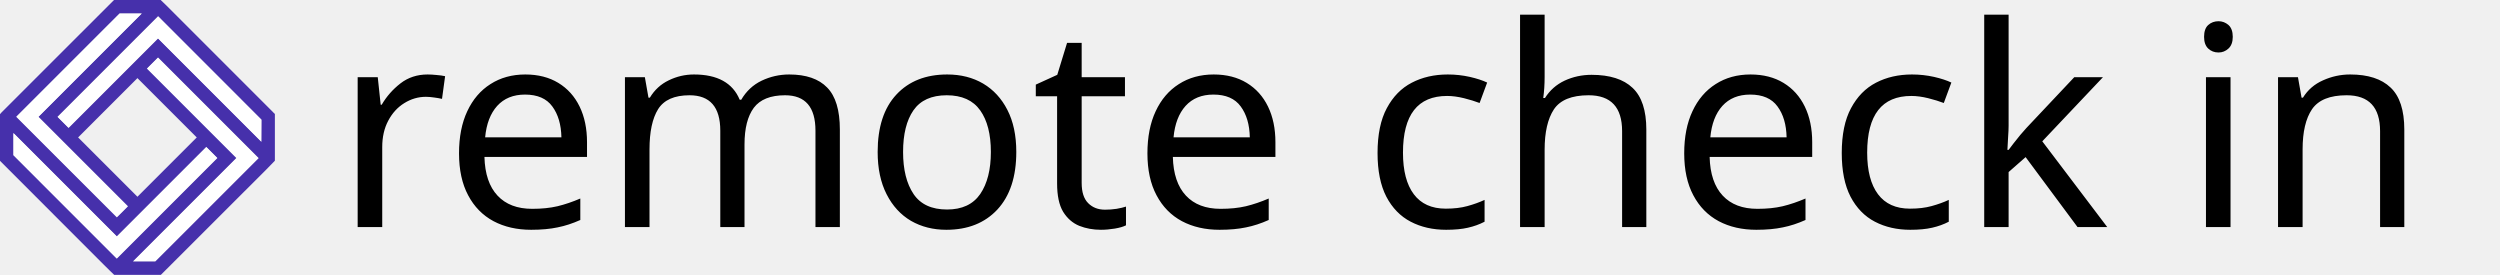
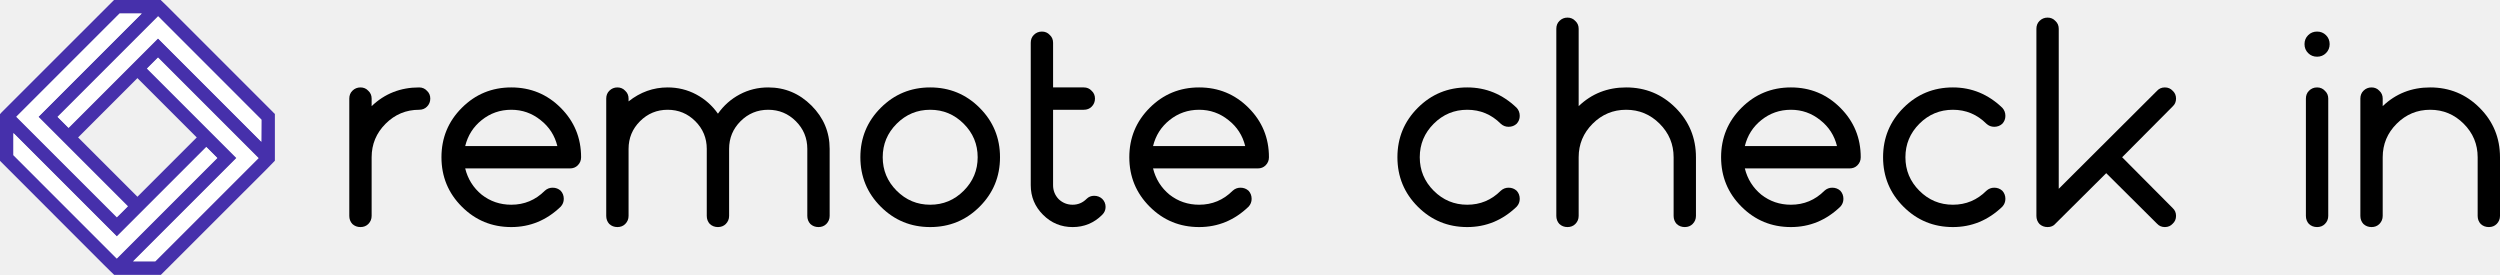
<svg xmlns="http://www.w3.org/2000/svg" width="227.373mm" height="25mm" viewBox="0 0 227.373 25" version="1.1" id="svg8">
  <defs id="defs2" />
  <g id="layer1" transform="translate(-33.88491,-94.25365)">
-     <text xml:space="preserve" style="font-size:10.583px;line-height:1.25;font-family:HalisGR-Bold;-inkscape-font-specification:HalisGR-Bold;stroke-width:0.265" x="64.256" y="114.905" id="text835">
-       <tspan id="tspan833" x="64.256" y="114.905" style="font-style:normal;font-variant:normal;font-weight:normal;font-stretch:normal;font-size:25.4px;font-family:Nokio;-inkscape-font-specification:Nokio;stroke-width:0.265">remote check in</tspan>
-     </text>
+     <g aria-label="remote check in" id="text835" style="font-size:10.583px;line-height:1.25;font-family:HalisGR-Bold;-inkscape-font-specification:HalisGR-Bold;stroke-width:0.265">
+       <path d="m 65.653,113.889 v -10.668 q 0,-0.432 0.279,-0.711 0.305,-0.305 0.737,-0.305 0.432,0 0.711,0.305 0.305,0.279 0.305,0.711 v 0.686 q 1.778,-1.702 4.318,-1.702 0.432,0 0.711,0.305 0.305,0.279 0.305,0.711 0,0.432 -0.305,0.737 -0.279,0.279 -0.711,0.279 -1.778,0 -3.048,1.27 -1.27,1.27 -1.27,3.048 v 5.334 q 0,0.432 -0.305,0.737 -0.279,0.279 -0.711,0.279 -0.432,0 -0.737,-0.279 -0.279,-0.305 -0.279,-0.737 z" style="font-style:normal;font-variant:normal;font-weight:normal;font-stretch:normal;font-size:25.4px;font-family:Nokio;-inkscape-font-specification:Nokio;stroke-width:0.265" id="path837" />
+       <path d="m 85.719,109.571 h -9.525 q 0.356,1.448 1.499,2.388 1.168,0.914 2.692,0.914 1.778,0 3.048,-1.27 0.305,-0.279 0.711,-0.279 0.432,0 0.737,0.279 0.279,0.305 0.279,0.737 0,0.406 -0.279,0.711 -1.93,1.854 -4.496,1.854 -2.642,0 -4.496,-1.854 -1.854,-1.854 -1.854,-4.496 0,-2.642 1.854,-4.496 1.854,-1.854 4.496,-1.854 2.642,0 4.496,1.854 1.854,1.854 1.854,4.496 0,0.432 -0.305,0.737 -0.279,0.279 -0.711,0.279 z m -9.525,-2.032 h 8.382 q -0.356,-1.448 -1.524,-2.362 -1.168,-0.94 -2.667,-0.94 -1.524,0 -2.692,0.94 -1.143,0.914 -1.499,2.362 z" style="font-style:normal;font-variant:normal;font-weight:normal;font-stretch:normal;font-size:25.4px;font-family:Nokio;-inkscape-font-specification:Nokio;stroke-width:0.265" id="path839" />
+       <path d="m 107.309,113.889 v -6.096 q 0,-1.473 -1.041,-2.515 -1.041,-1.041 -2.515,-1.041 -1.473,0 -2.515,1.041 -1.041,1.041 -1.041,2.515 v 6.096 q 0,0.432 -0.305,0.737 -0.279,0.279 -0.711,0.279 -0.432,0 -0.737,-0.279 -0.279,-0.305 -0.279,-0.737 v -6.096 q 0,-1.473 -1.041,-2.515 -1.041,-1.041 -2.515,-1.041 -1.473,0 -2.515,1.041 -1.041,1.041 -1.041,2.515 v 6.096 q 0,0.432 -0.305,0.737 -0.279,0.279 -0.711,0.279 -0.432,0 -0.737,-0.279 -0.279,-0.305 -0.279,-0.737 v -10.668 q 0,-0.432 0.279,-0.711 0.305,-0.305 0.737,-0.305 0.432,0 0.711,0.305 0.305,0.279 0.305,0.711 v 0.254 q 1.6,-1.27 3.556,-1.27 1.397,0 2.591,0.635 1.194,0.635 1.981,1.753 0.787,-1.118 1.981,-1.753 1.194,-0.635 2.591,-0.635 2.286,0 3.937,1.651 1.651,1.651 1.651,3.937 v 6.096 q 0,0.432 -0.305,0.737 -0.279,0.279 -0.711,0.279 -0.432,0 -0.737,-0.279 -0.279,-0.305 -0.279,-0.737 z" style="font-style:normal;font-variant:normal;font-weight:normal;font-stretch:normal;font-size:25.4px;font-family:Nokio;-inkscape-font-specification:Nokio;stroke-width:0.265" id="path841" />
+       <path d="m 122.981,113.051 q -1.854,1.854 -4.496,1.854 -2.642,0 -4.496,-1.854 -1.854,-1.854 -1.854,-4.496 0,-2.642 1.854,-4.496 1.854,-1.854 4.496,-1.854 2.642,0 4.496,1.854 1.854,1.854 1.854,4.496 0,2.642 -1.854,4.496 z m -7.544,-1.448 q 1.27,1.27 3.048,1.27 1.778,0 3.048,-1.27 1.27,-1.27 1.27,-3.048 0,-1.778 -1.27,-3.048 -1.27,-1.27 -3.048,-1.27 -1.778,0 -3.048,1.27 -1.27,1.27 -1.27,3.048 0,1.778 1.27,3.048 z" style="font-style:normal;font-variant:normal;font-weight:normal;font-stretch:normal;font-size:25.4px;font-family:Nokio;-inkscape-font-specification:Nokio;stroke-width:0.265" id="path844" />
+       <path d="m 129.661,104.237 v 6.858 q 0,0.737 0.508,1.27 0.533,0.508 1.27,0.508 0.737,0 1.27,-0.533 0.279,-0.279 0.686,-0.279 0.432,0 0.737,0.279 0.305,0.305 0.305,0.737 0,0.406 -0.305,0.711 -1.118,1.118 -2.692,1.118 -1.575,0 -2.692,-1.118 -1.118,-1.118 -1.118,-2.692 V 98.141 q 0,-0.432 0.279,-0.711 0.305,-0.305 0.737,-0.305 0.432,0 0.711,0.305 0.305,0.279 0.305,0.711 v 4.064 h 2.794 q 0.432,0 0.711,0.305 0.305,0.279 0.305,0.711 0,0.432 -0.305,0.737 -0.279,0.279 -0.711,0.279 z" style="font-style:normal;font-variant:normal;font-weight:normal;font-stretch:normal;font-size:25.4px;font-family:Nokio;-inkscape-font-specification:Nokio;stroke-width:0.265" id="path846" />
+       <path d="m 148.279,109.571 h -9.525 q 0.356,1.448 1.499,2.388 1.168,0.914 2.692,0.914 1.778,0 3.048,-1.27 0.305,-0.279 0.711,-0.279 0.432,0 0.737,0.279 0.279,0.305 0.279,0.737 0,0.406 -0.279,0.711 -1.93,1.854 -4.496,1.854 -2.642,0 -4.496,-1.854 -1.854,-1.854 -1.854,-4.496 0,-2.642 1.854,-4.496 1.854,-1.854 4.496,-1.854 2.642,0 4.496,1.854 1.854,1.854 1.854,4.496 0,0.432 -0.305,0.737 -0.279,0.279 -0.711,0.279 z m -9.525,-2.032 h 8.382 q -0.356,-1.448 -1.524,-2.362 -1.168,-0.94 -2.667,-0.94 -1.524,0 -2.692,0.94 -1.143,0.914 -1.499,2.362 z" style="font-style:normal;font-variant:normal;font-weight:normal;font-stretch:normal;font-size:25.4px;font-family:Nokio;-inkscape-font-specification:Nokio;stroke-width:0.265" id="path848" />
+       <path d="m 171.825,113.051 q -1.93,1.854 -4.496,1.854 -2.642,0 -4.496,-1.854 -1.854,-1.854 -1.854,-4.496 0,-2.642 1.854,-4.496 1.854,-1.854 4.496,-1.854 2.565,0 4.496,1.854 0.279,0.305 0.279,0.737 0,0.406 -0.279,0.711 -0.305,0.279 -0.737,0.279 -0.406,0 -0.711,-0.279 -1.27,-1.27 -3.048,-1.27 -1.778,0 -3.048,1.27 -1.27,1.27 -1.27,3.048 0,1.778 1.27,3.048 1.27,1.27 3.048,1.27 1.778,0 3.048,-1.27 0.305,-0.279 0.711,-0.279 0.432,0 0.737,0.279 0.279,0.305 0.279,0.737 0,0.406 -0.279,0.711 z" style="font-style:normal;font-variant:normal;font-weight:normal;font-stretch:normal;font-size:25.4px;font-family:Nokio;-inkscape-font-specification:Nokio;stroke-width:0.265" id="path850" />
+       <path d="m 186.099,113.889 v -5.334 q 0,-1.778 -1.27,-3.048 -1.27,-1.27 -3.048,-1.27 -1.778,0 -3.048,1.27 -1.27,1.27 -1.27,3.048 v 5.334 q 0,0.432 -0.305,0.737 -0.279,0.279 -0.711,0.279 -0.432,0 -0.737,-0.279 -0.279,-0.305 -0.279,-0.737 V 96.871 q 0,-0.432 0.279,-0.711 0.305,-0.305 0.737,-0.305 0.432,0 0.711,0.305 0.305,0.279 0.305,0.711 v 7.036 q 1.778,-1.702 4.318,-1.702 2.642,0 4.496,1.854 1.854,1.854 1.854,4.496 v 5.334 q 0,0.432 -0.305,0.737 -0.279,0.279 -0.711,0.279 -0.432,0 -0.737,-0.279 -0.279,-0.305 -0.279,-0.737 z" style="font-style:normal;font-variant:normal;font-weight:normal;font-stretch:normal;font-size:25.4px;font-family:Nokio;-inkscape-font-specification:Nokio;stroke-width:0.265" id="path852" />
+       <path d="m 202.101,109.571 h -9.525 q 0.356,1.448 1.499,2.388 1.168,0.914 2.692,0.914 1.778,0 3.048,-1.27 0.305,-0.279 0.711,-0.279 0.432,0 0.737,0.279 0.279,0.305 0.279,0.737 0,0.406 -0.279,0.711 -1.93,1.854 -4.496,1.854 -2.642,0 -4.496,-1.854 -1.854,-1.854 -1.854,-4.496 0,-2.642 1.854,-4.496 1.854,-1.854 4.496,-1.854 2.642,0 4.496,1.854 1.854,1.854 1.854,4.496 0,0.432 -0.305,0.737 -0.279,0.279 -0.711,0.279 z m -9.525,-2.032 h 8.382 q -0.356,-1.448 -1.524,-2.362 -1.168,-0.94 -2.667,-0.94 -1.524,0 -2.692,0.94 -1.143,0.914 -1.499,2.362 z" style="font-style:normal;font-variant:normal;font-weight:normal;font-stretch:normal;font-size:25.4px;font-family:Nokio;-inkscape-font-specification:Nokio;stroke-width:0.265" id="path854" />
+       <path d="m 215.995,113.051 q -1.93,1.854 -4.496,1.854 -2.642,0 -4.496,-1.854 -1.854,-1.854 -1.854,-4.496 0,-2.642 1.854,-4.496 1.854,-1.854 4.496,-1.854 2.565,0 4.496,1.854 0.279,0.305 0.279,0.737 0,0.406 -0.279,0.711 -0.305,0.279 -0.737,0.279 -0.406,0 -0.711,-0.279 -1.27,-1.27 -3.048,-1.27 -1.778,0 -3.048,1.27 -1.27,1.27 -1.27,3.048 0,1.778 1.27,3.048 1.27,1.27 3.048,1.27 1.778,0 3.048,-1.27 0.305,-0.279 0.711,-0.279 0.432,0 0.737,0.279 0.279,0.305 0.279,0.737 0,0.406 -0.279,0.711 z" style="font-style:normal;font-variant:normal;font-weight:normal;font-stretch:normal;font-size:25.4px;font-family:Nokio;-inkscape-font-specification:Nokio;stroke-width:0.265" id="path856" />
+       <path d="m 230.067,114.6 -4.623,-4.597 -4.623,4.597 q -0.254,0.305 -0.711,0.305 -0.432,0 -0.737,-0.279 -0.279,-0.305 -0.279,-0.737 V 96.871 q 0,-0.432 0.279,-0.711 0.305,-0.305 0.737,-0.305 0.432,0 0.711,0.305 0.305,0.279 0.305,0.711 v 14.554 l 8.941,-8.915 q 0.279,-0.305 0.711,-0.305 0.432,0 0.711,0.305 0.305,0.279 0.305,0.711 0,0.432 -0.305,0.711 l -4.597,4.623 4.597,4.623 q 0.305,0.279 0.305,0.711 0,0.432 -0.305,0.711 -0.279,0.305 -0.711,0.305 -0.432,0 -0.711,-0.305 z" style="font-style:normal;font-variant:normal;font-weight:normal;font-stretch:normal;font-size:25.4px;font-family:Nokio;-inkscape-font-specification:Nokio;stroke-width:0.265" id="path858" />
+       <path d="m 245.434,97.455 q 0.33,0.33 0.33,0.813 0,0.483 -0.33,0.813 -0.33,0.33 -0.813,0.33 -0.483,0 -0.813,-0.33 -0.33,-0.33 -0.33,-0.813 0,-0.483 0.33,-0.813 0.33,-0.33 0.813,-0.33 0.483,0 0.813,0.33 z m -1.829,16.434 v -10.668 q 0,-0.432 0.279,-0.711 0.305,-0.305 0.737,-0.305 0.432,0 0.711,0.305 0.305,0.279 0.305,0.711 v 10.668 q 0,0.432 -0.305,0.737 -0.279,0.279 -0.711,0.279 -0.432,0 -0.737,-0.279 -0.279,-0.305 -0.279,-0.737 z" style="font-style:normal;font-variant:normal;font-weight:normal;font-stretch:normal;font-size:25.4px;font-family:Nokio;-inkscape-font-specification:Nokio;stroke-width:0.265" id="path860" />
+       <path d="m 259.226,113.889 v -5.334 q 0,-1.778 -1.27,-3.048 -1.27,-1.27 -3.048,-1.27 -1.778,0 -3.048,1.27 -1.27,1.27 -1.27,3.048 v 5.334 q 0,0.432 -0.305,0.737 -0.279,0.279 -0.711,0.279 -0.432,0 -0.737,-0.279 -0.279,-0.305 -0.279,-0.737 v -10.668 q 0,-0.432 0.279,-0.711 0.305,-0.305 0.737,-0.305 0.432,0 0.711,0.305 0.305,0.279 0.305,0.711 v 0.686 q 1.778,-1.702 4.318,-1.702 2.642,0 4.496,1.854 1.854,1.854 1.854,4.496 v 5.334 q 0,0.432 -0.305,0.737 -0.279,0.279 -0.711,0.279 -0.432,0 -0.737,-0.279 -0.279,-0.305 -0.279,-0.737 z" style="font-style:normal;font-variant:normal;font-weight:normal;font-stretch:normal;font-size:25.4px;font-family:Nokio;-inkscape-font-specification:Nokio;stroke-width:0.265" id="path862" />
+     </g>
    <path d="m 49.013,94.747 -0.513,-0.493 h -4.245 l -10.211,10.204 -0.159,0.178 v 4.245 l 9.418,9.425 0.613,0.605 0.354,0.342 h 4.245 l 9.599,-9.591 0.771,-0.791 v -4.248 z m -8.024,12.006 5.395,-5.395 5.395,5.395 -5.395,5.395 z m -0.864,-0.862 -1.013,-1.013 9.152,-9.154 9.398,9.406 v 2.029 l -9.401,-9.403 z m 6.664,-10.416 -9.403,9.401 8.136,8.136 -1.013,1.013 -9.152,-9.149 9.403,-9.401 z m -11.683,10.873 9.401,9.403 8.136,-8.136 1.013,1.013 -9.149,9.152 -0.61,-0.61 -8.791,-8.793 z m 10.873,11.683 9.403,-9.403 -8.136,-8.134 1.013,-1.013 9.152,9.152 -9.403,9.399 z" id="path2" style="fill:#4630ab;fill-opacity:1;stroke-width:0.265" />
    <path style="fill:#ffffff;stroke-width:0.404" d="m 39.808,113.048 -4.692,-4.692 v -0.989 -0.989 l 4.701,4.701 4.701,4.701 4.067,-4.067 4.067,-4.067 0.485,0.485 0.485,0.485 -4.561,4.561 -4.561,4.561 z" id="path843" />
    <path style="fill:#ffffff;stroke-width:0.404" d="m 39.948,109.42 -4.552,-4.552 4.682,-4.682 4.682,-4.682 h 0.989 0.989 l -4.692,4.692 -4.692,4.692 4.067,4.066 4.067,4.066 -0.475,0.476 c -0.261,0.262 -0.484,0.476 -0.494,0.476 -0.011,0 -2.068,-2.048 -4.571,-4.552 z" id="path845" />
    <path style="fill:#ffffff;stroke-width:0.404" d="m 52.941,102.415 -4.692,-4.692 -4.067,4.067 -4.067,4.067 -0.485,-0.485 -0.485,-0.485 4.561,-4.561 4.561,-4.561 4.692,4.692 4.692,4.692 -0.01,0.979 -0.01,0.979 z" id="path847" />
    <path style="fill:#ffffff;stroke-width:0.404" d="m 50.721,113.31 4.692,-4.692 -4.067,-4.067 -4.067,-4.067 0.485,-0.485 0.485,-0.485 4.561,4.561 4.561,4.561 -4.682,4.682 -4.682,4.682 h -0.989 -0.989 z" id="path849" />
  </g>
</svg>
